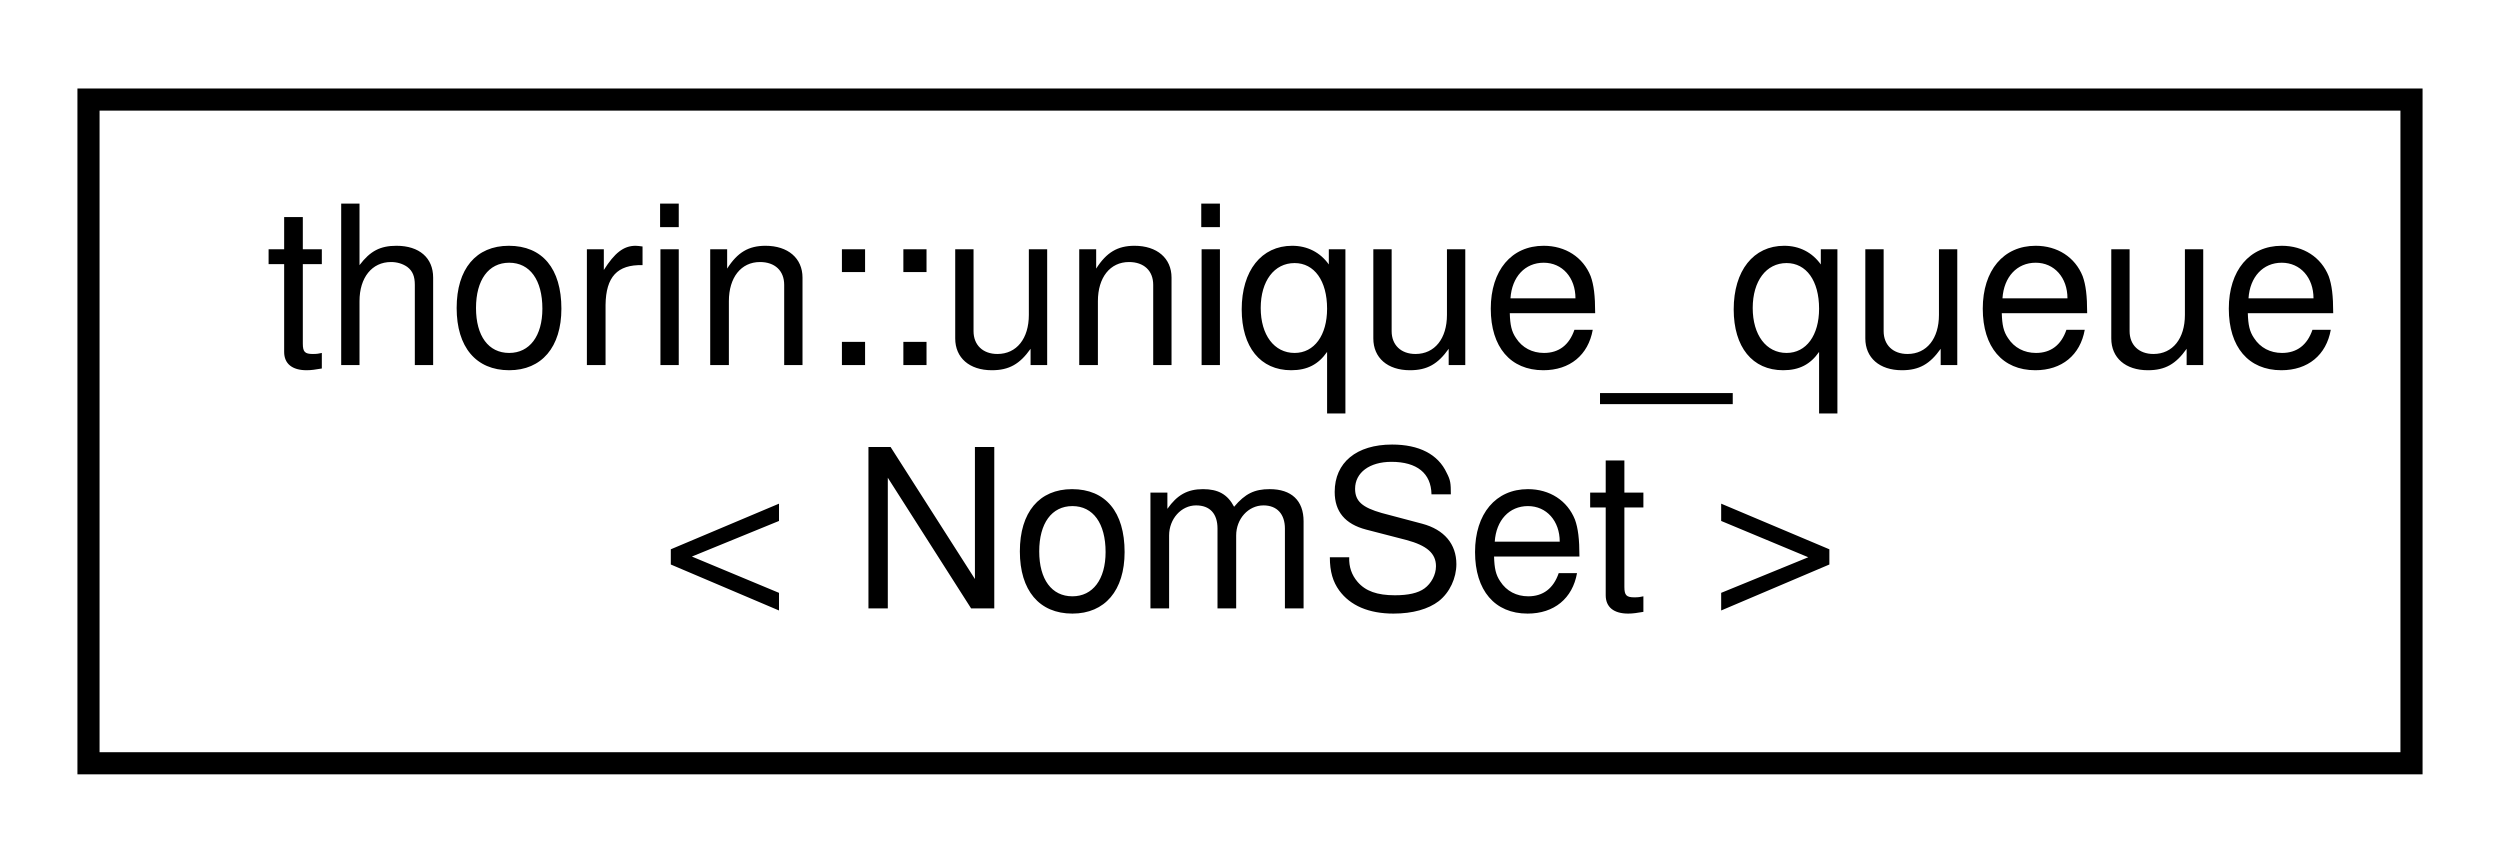
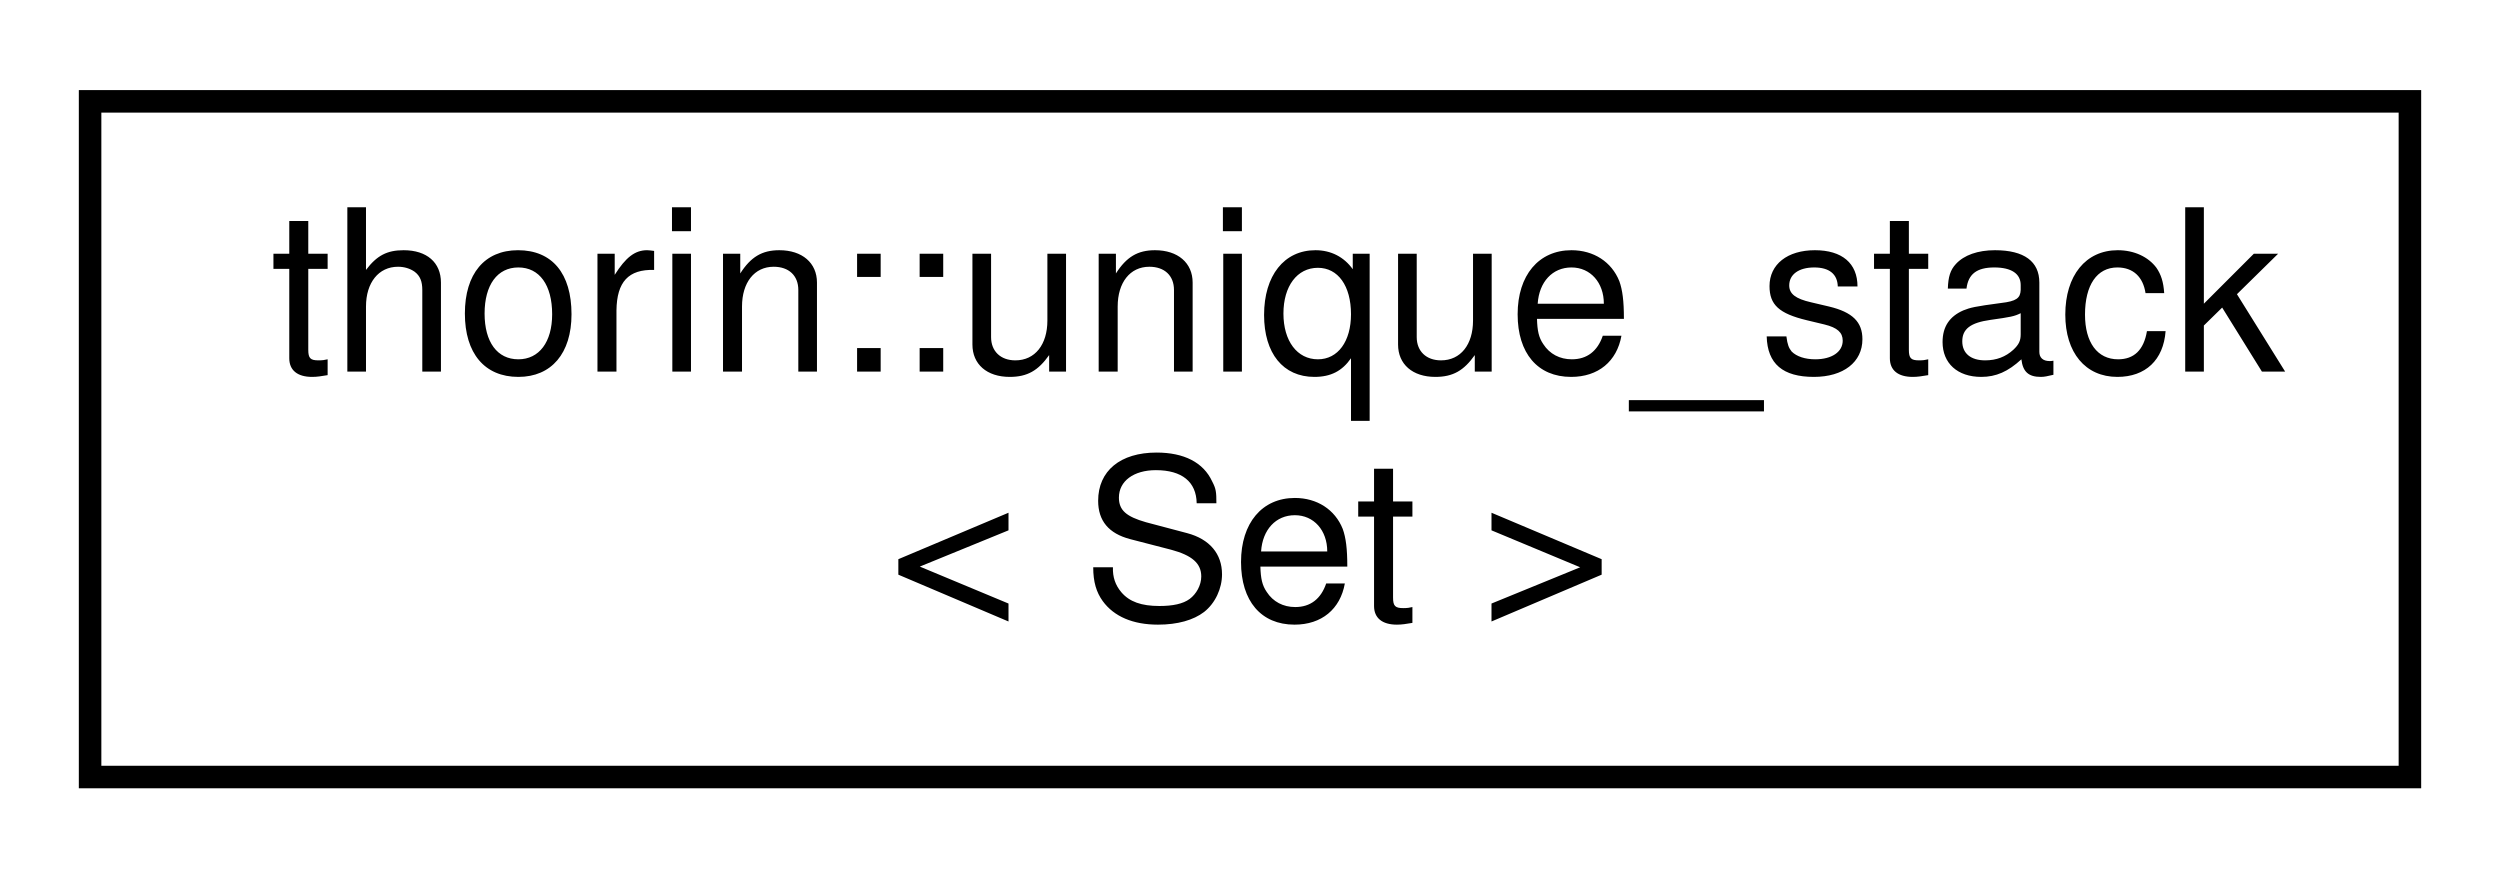
- <svg xmlns="http://www.w3.org/2000/svg" xmlns:xlink="http://www.w3.org/1999/xlink" width="113pt" height="39pt" viewBox="0.00 0.00 113.00 39.00">
+ <svg xmlns="http://www.w3.org/2000/svg" xmlns:xlink="http://www.w3.org/1999/xlink" width="111pt" height="39pt" viewBox="0.00 0.00 111.00 39.00">
  <g id="graph0" class="graph" transform="scale(1 1) rotate(0) translate(4 35)">
    <g id="node1" class="node">
      <g id="a_node1">
-         <a xlink:href="classthorin_1_1unique__queue.html" target="_top" xlink:title=" ">
-           <polygon fill="none" stroke="black" points="0,-0.5 0,-30.5 105,-30.5 105,-0.5 0,-0.5" />
-           <text text-anchor="start" x="8" y="-18.5" font-family="Helvetica,sans-Serif" font-size="10.00">thorin::unique_queue</text>
-           <text text-anchor="middle" x="52.5" y="-7.5" font-family="Helvetica,sans-Serif" font-size="10.00">&lt; NomSet &gt;</text>
+         <a xlink:href="classthorin_1_1unique__stack.html" target="_top" xlink:title=" ">
+           <polygon fill="none" stroke="black" points="0,-0.5 0,-30.5 103,-30.5 103,-0.5 0,-0.5" />
+           <text text-anchor="start" x="8" y="-18.5" font-family="Helvetica,sans-Serif" font-size="10.00">thorin::unique_stack</text>
+           <text text-anchor="middle" x="51.5" y="-7.5" font-family="Helvetica,sans-Serif" font-size="10.00">&lt; Set &gt;</text>
        </a>
      </g>
    </g>
  </g>
</svg>
